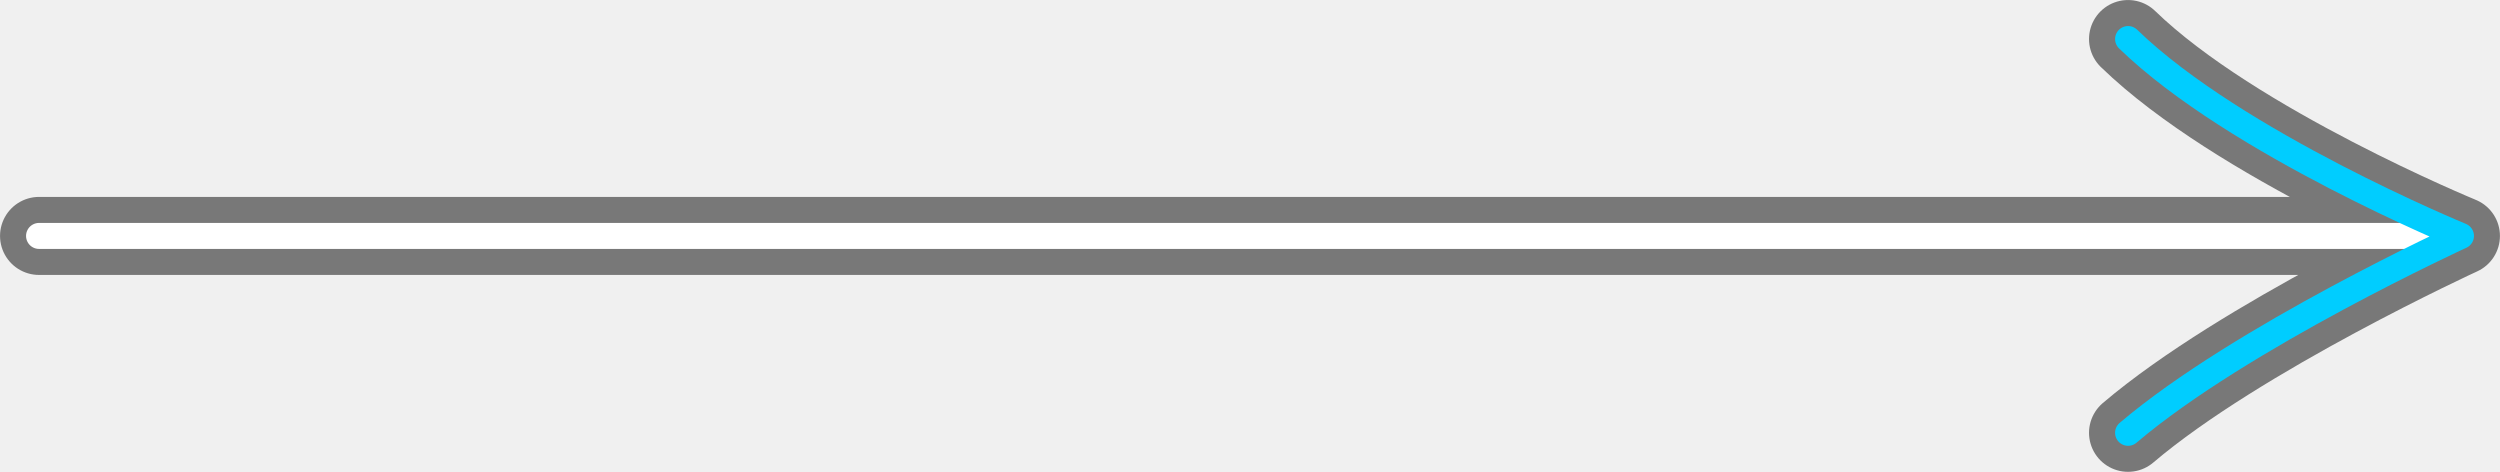
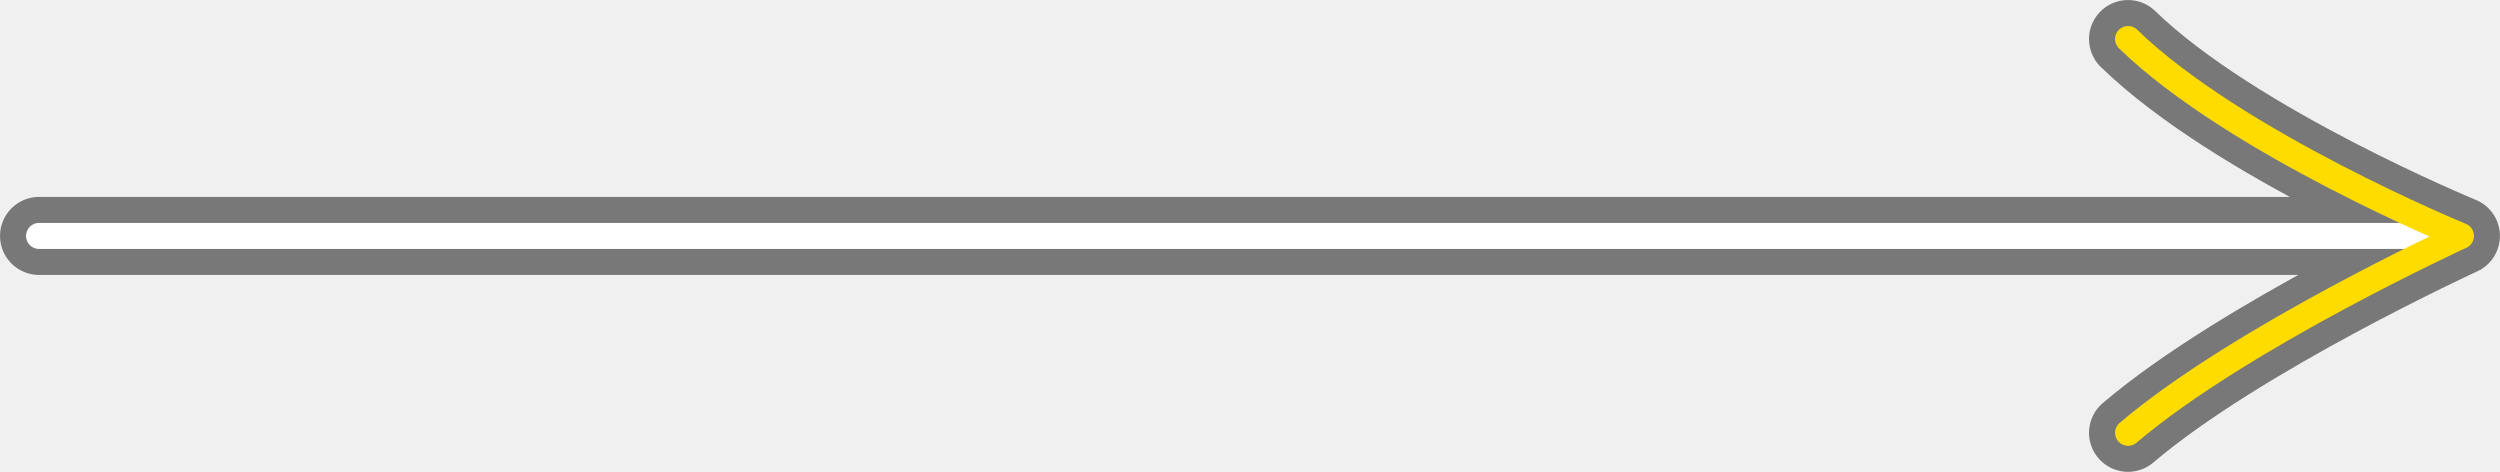
<svg xmlns="http://www.w3.org/2000/svg" width="192.165" height="36.266" viewBox="0 0 50.844 9.595" version="1.1" id="svg5">
  <defs id="defs2">
    </defs>
  <g id="layer1" transform="translate(-0.4238129,-57.86113)">
    <path id="path888" style="fill:none;stroke:#000000;stroke-width:1.587;stroke-linecap:round;stroke-linejoin:round;stroke-miterlimit:4;stroke-dasharray:none;stroke-opacity:0.5" d="M 1.218,62.659 H 50.088 m -6.385,4.004 c 2.293,-1.95 6.77,-4.004 6.77,-4.004 0,0 -4.586,-1.884 -6.77,-4.004" />
    <path style="fill:none;stroke:#ffffff;stroke-width:0.529;stroke-linecap:round;stroke-linejoin:round;stroke-miterlimit:4;stroke-dasharray:none;stroke-opacity:1" d="M 1.218,62.659 H 50.088" id="path72642" />
-     <path style="fill:none;stroke:#00cdff;stroke-width:0.529;stroke-linecap:round;stroke-linejoin:round;stroke-miterlimit:4;stroke-dasharray:none;stroke-opacity:1" d="m 43.704,66.663 c 2.293,-1.95 6.77,-4.004 6.77,-4.004 0,0 -4.586,-1.884 -6.77,-4.004" id="path1349" />
+     <path style="fill:none;stroke:#ffdc00;stroke-width:0.529;stroke-linecap:round;stroke-linejoin:round;stroke-miterlimit:4;stroke-dasharray:none;stroke-opacity:1" d="m 43.704,66.663 c 2.293,-1.95 6.77,-4.004 6.77,-4.004 0,0 -4.586,-1.884 -6.77,-4.004" id="path1349" />
  </g>
</svg>
